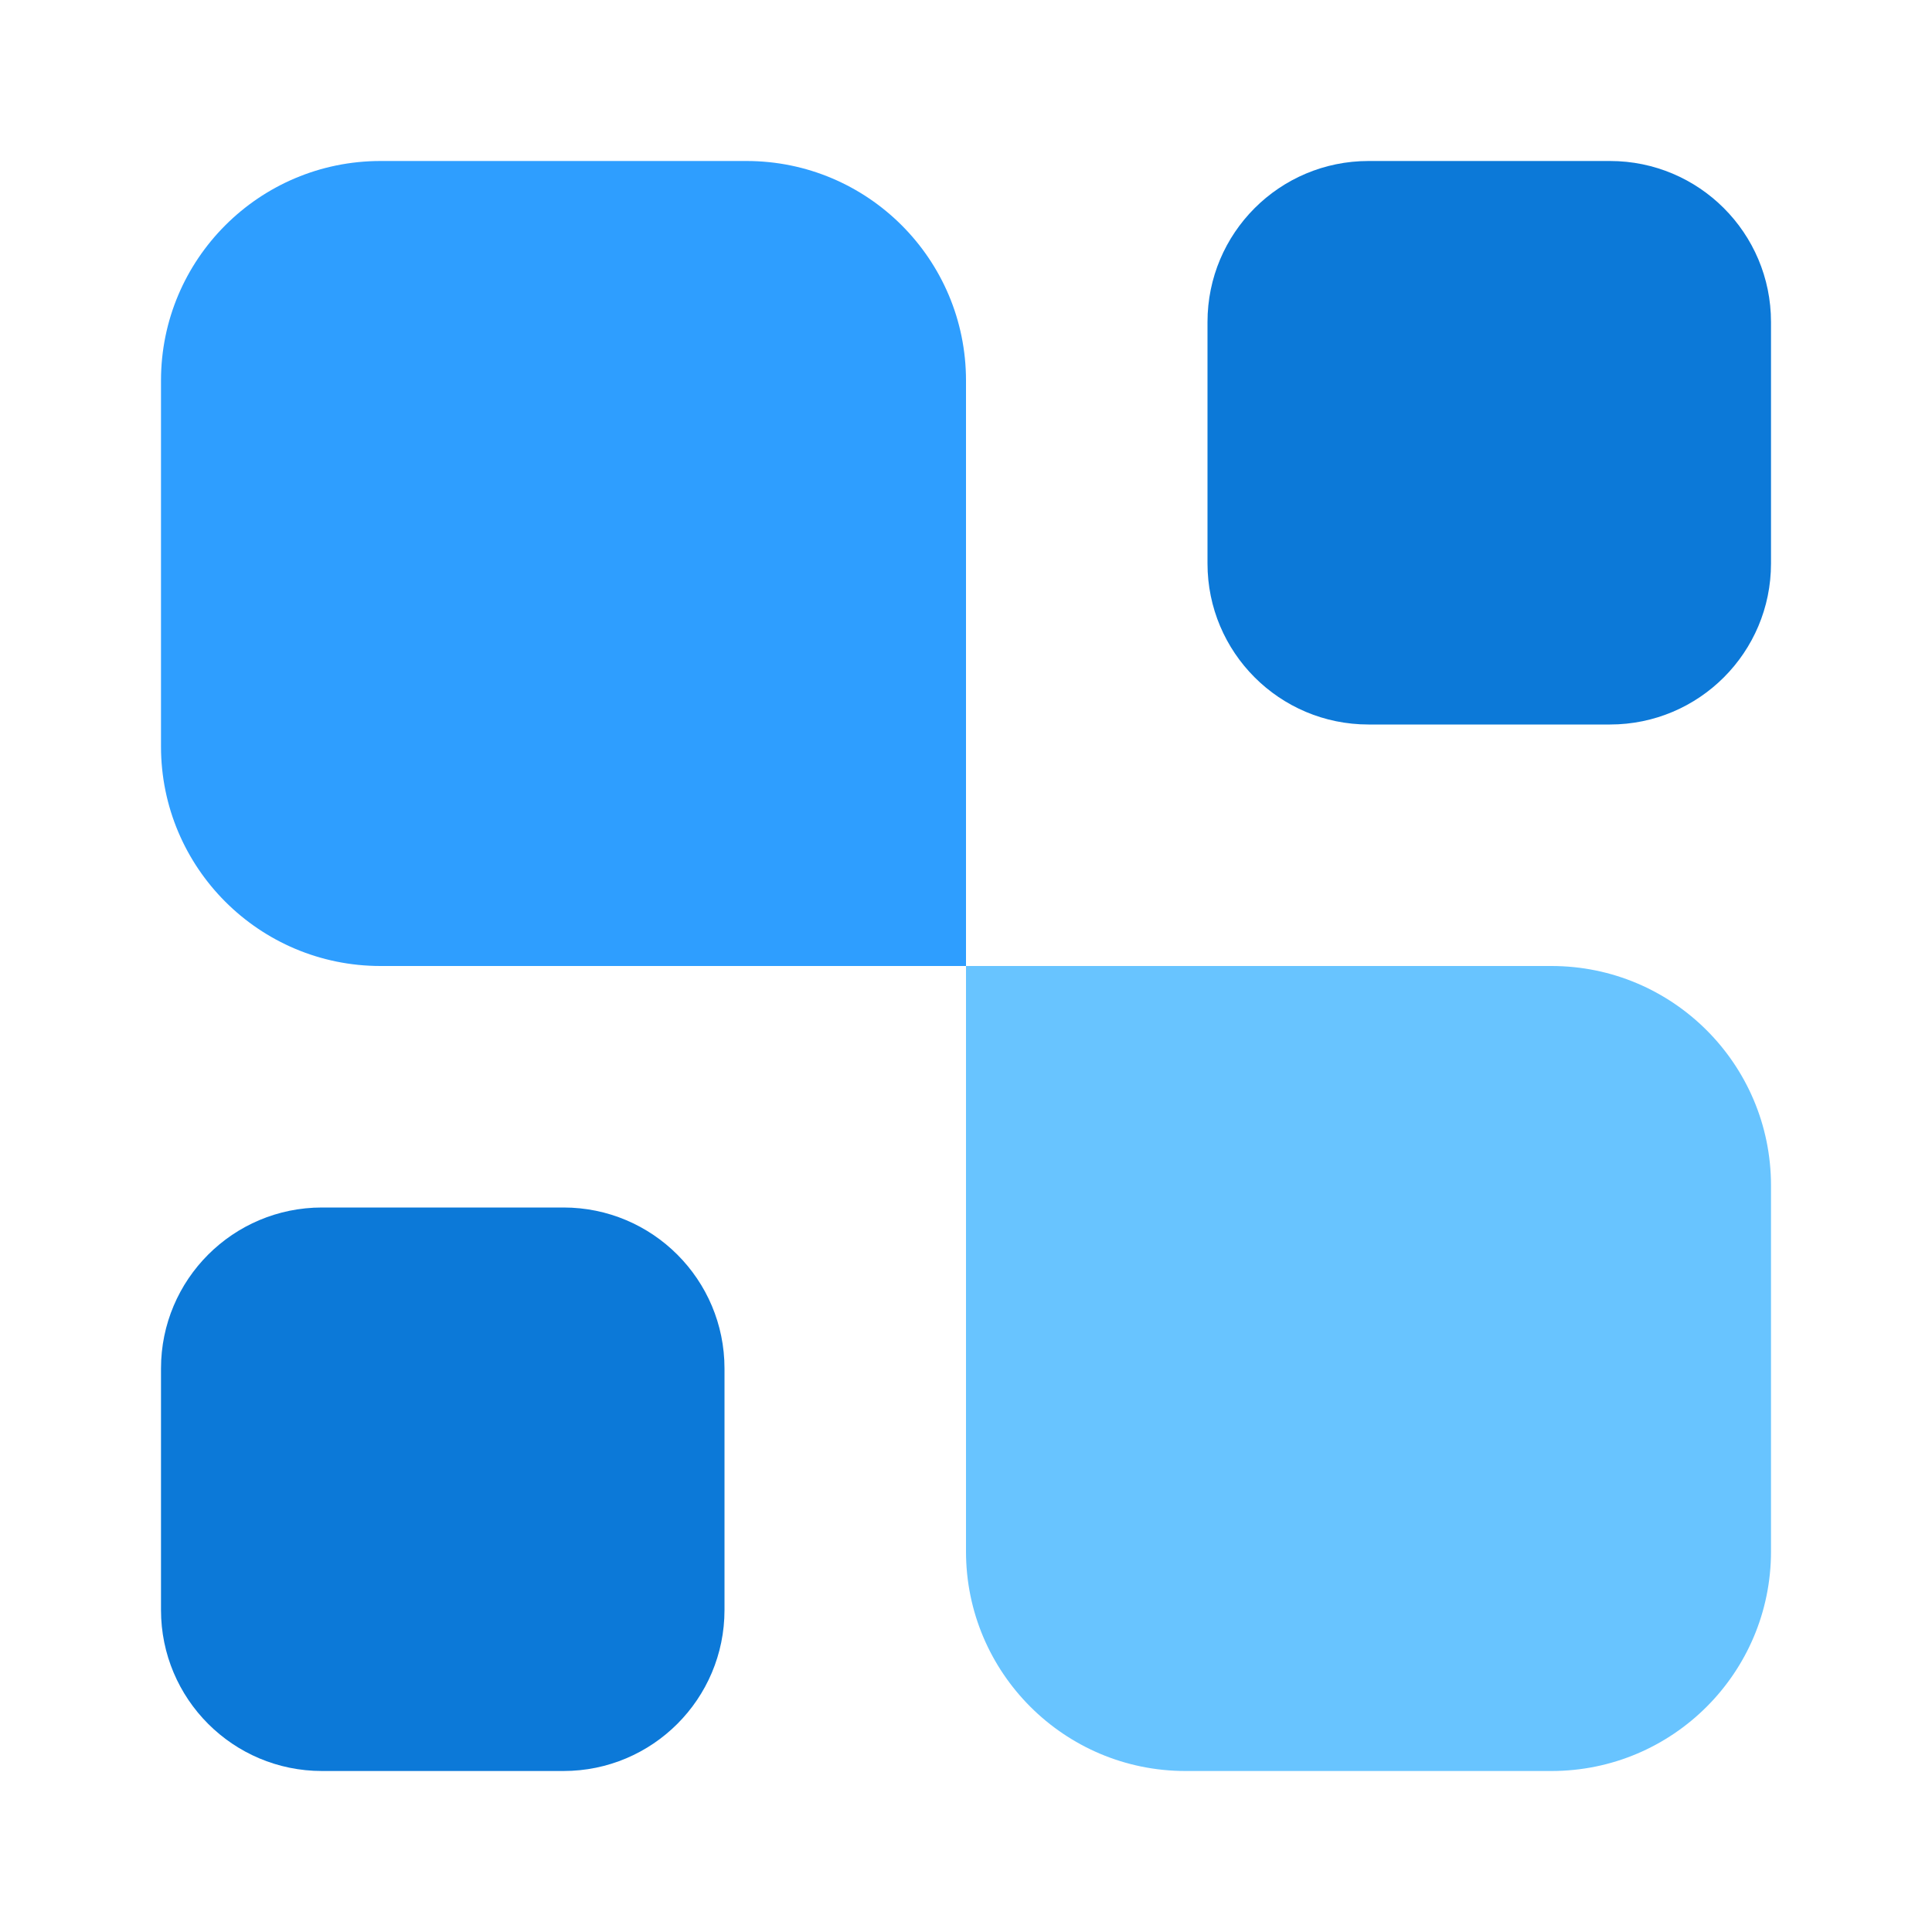
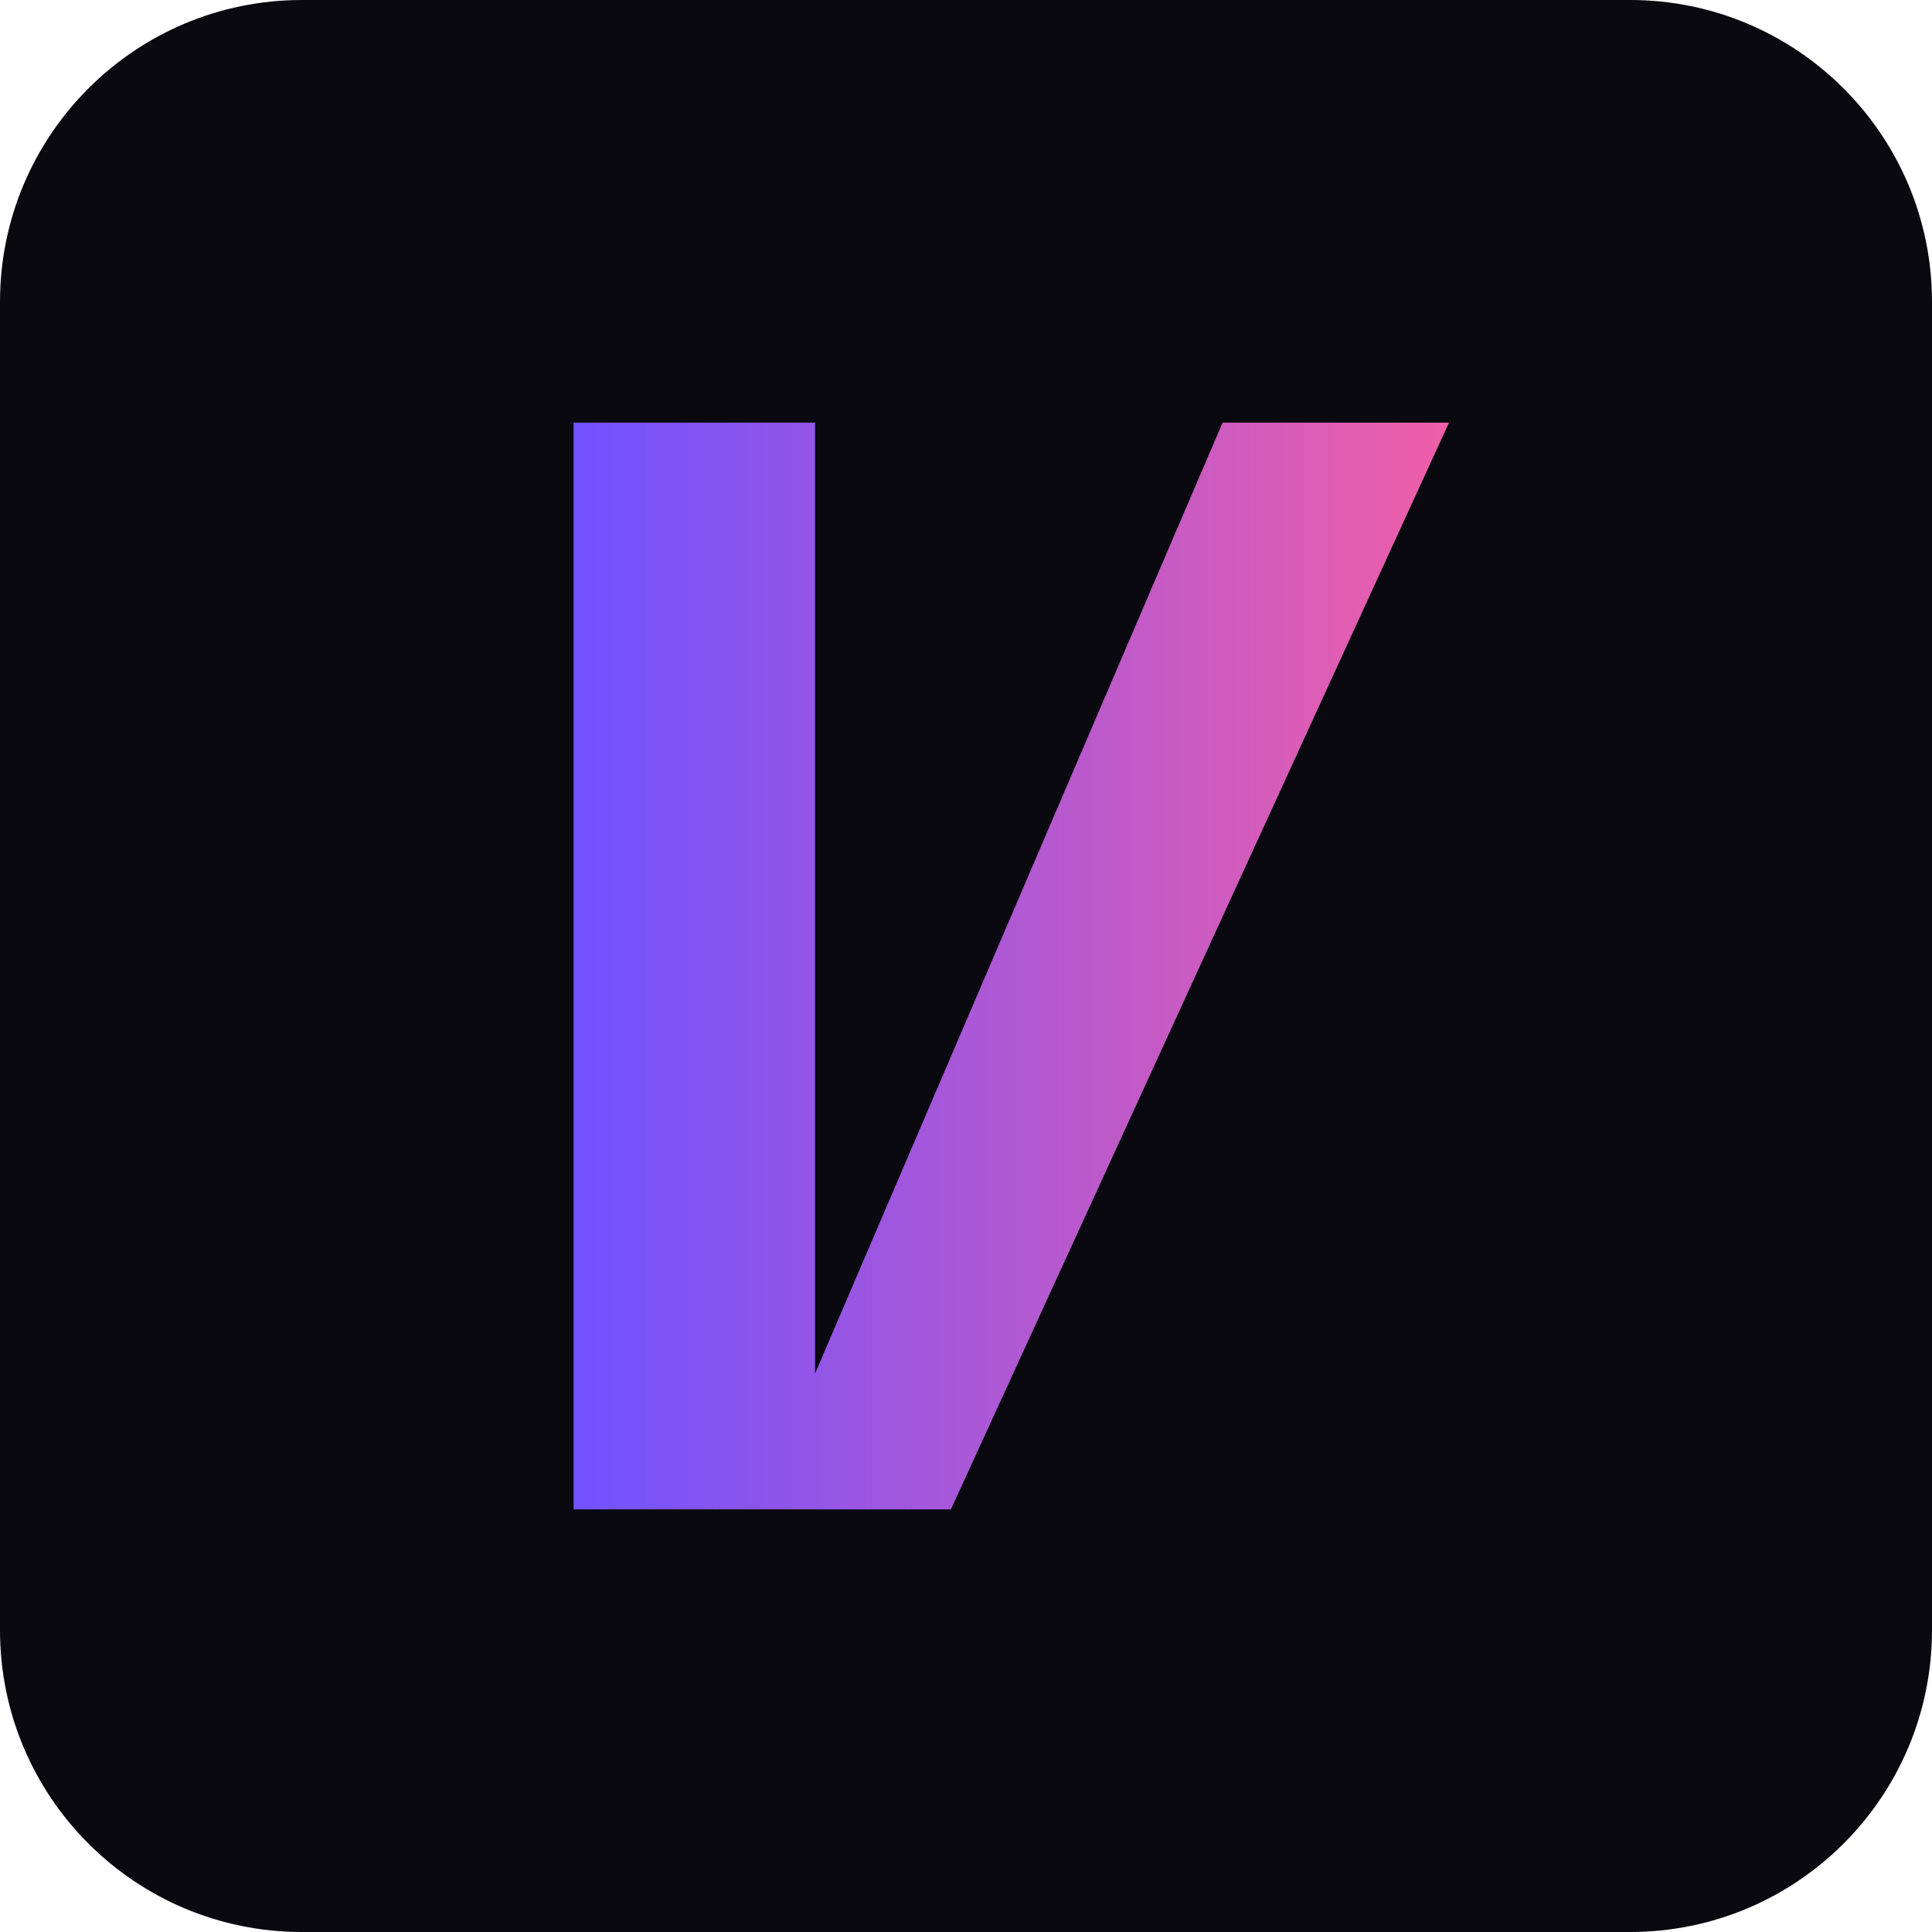
- <svg xmlns="http://www.w3.org/2000/svg" width="24" height="24" viewBox="0 0 24 24" fill="none">
-   <path d="M22 19.273C22 20.779 20.779 22 19.273 22H14.727C13.221 22 12 20.779 12 19.273V12H19.273C20.779 12 22 13.221 22 14.727V19.273Z" fill="#68C4FF" />
-   <path d="M20 2C21.105 2 22 2.895 22 4V7C22 8.105 21.105 9 20 9H17C15.895 9 15 8.105 15 7V4C15 2.895 15.895 2 17 2H20Z" fill="#0C79D8" />
-   <path d="M7 15C8.105 15 9 15.895 9 17V20C9 21.105 8.105 22 7 22H4C2.895 22 2 21.105 2 20V17C2 15.895 2.895 15 4 15H7Z" fill="#0C79D8" />
-   <path d="M12 12H4.727C3.221 12 2 10.779 2 9.273V4.727C2 3.221 3.221 2 4.727 2H9.273C10.779 2 12 3.221 12 4.727V12Z" fill="#2E9EFF" />
+ <svg xmlns="http://www.w3.org/2000/svg" width="64" height="64" viewBox="0 0 64 64" fill="none">
+   <defs>
+     <linearGradient id="voice-remix-gradient" x1="19" y1="32" x2="49" y2="32" gradientUnits="userSpaceOnUse">
+       <stop stop-color="#7052FF" />
+       <stop offset="1" stop-color="#F45FA5" />
+     </linearGradient>
+   </defs>
+   <rect width="64" height="64" rx="10" fill="#09090F" />
+   <path d="M19 14H27V45.5L40.5 14H48L31.5 50H19V14Z" fill="url(#voice-remix-gradient)" />
</svg>
